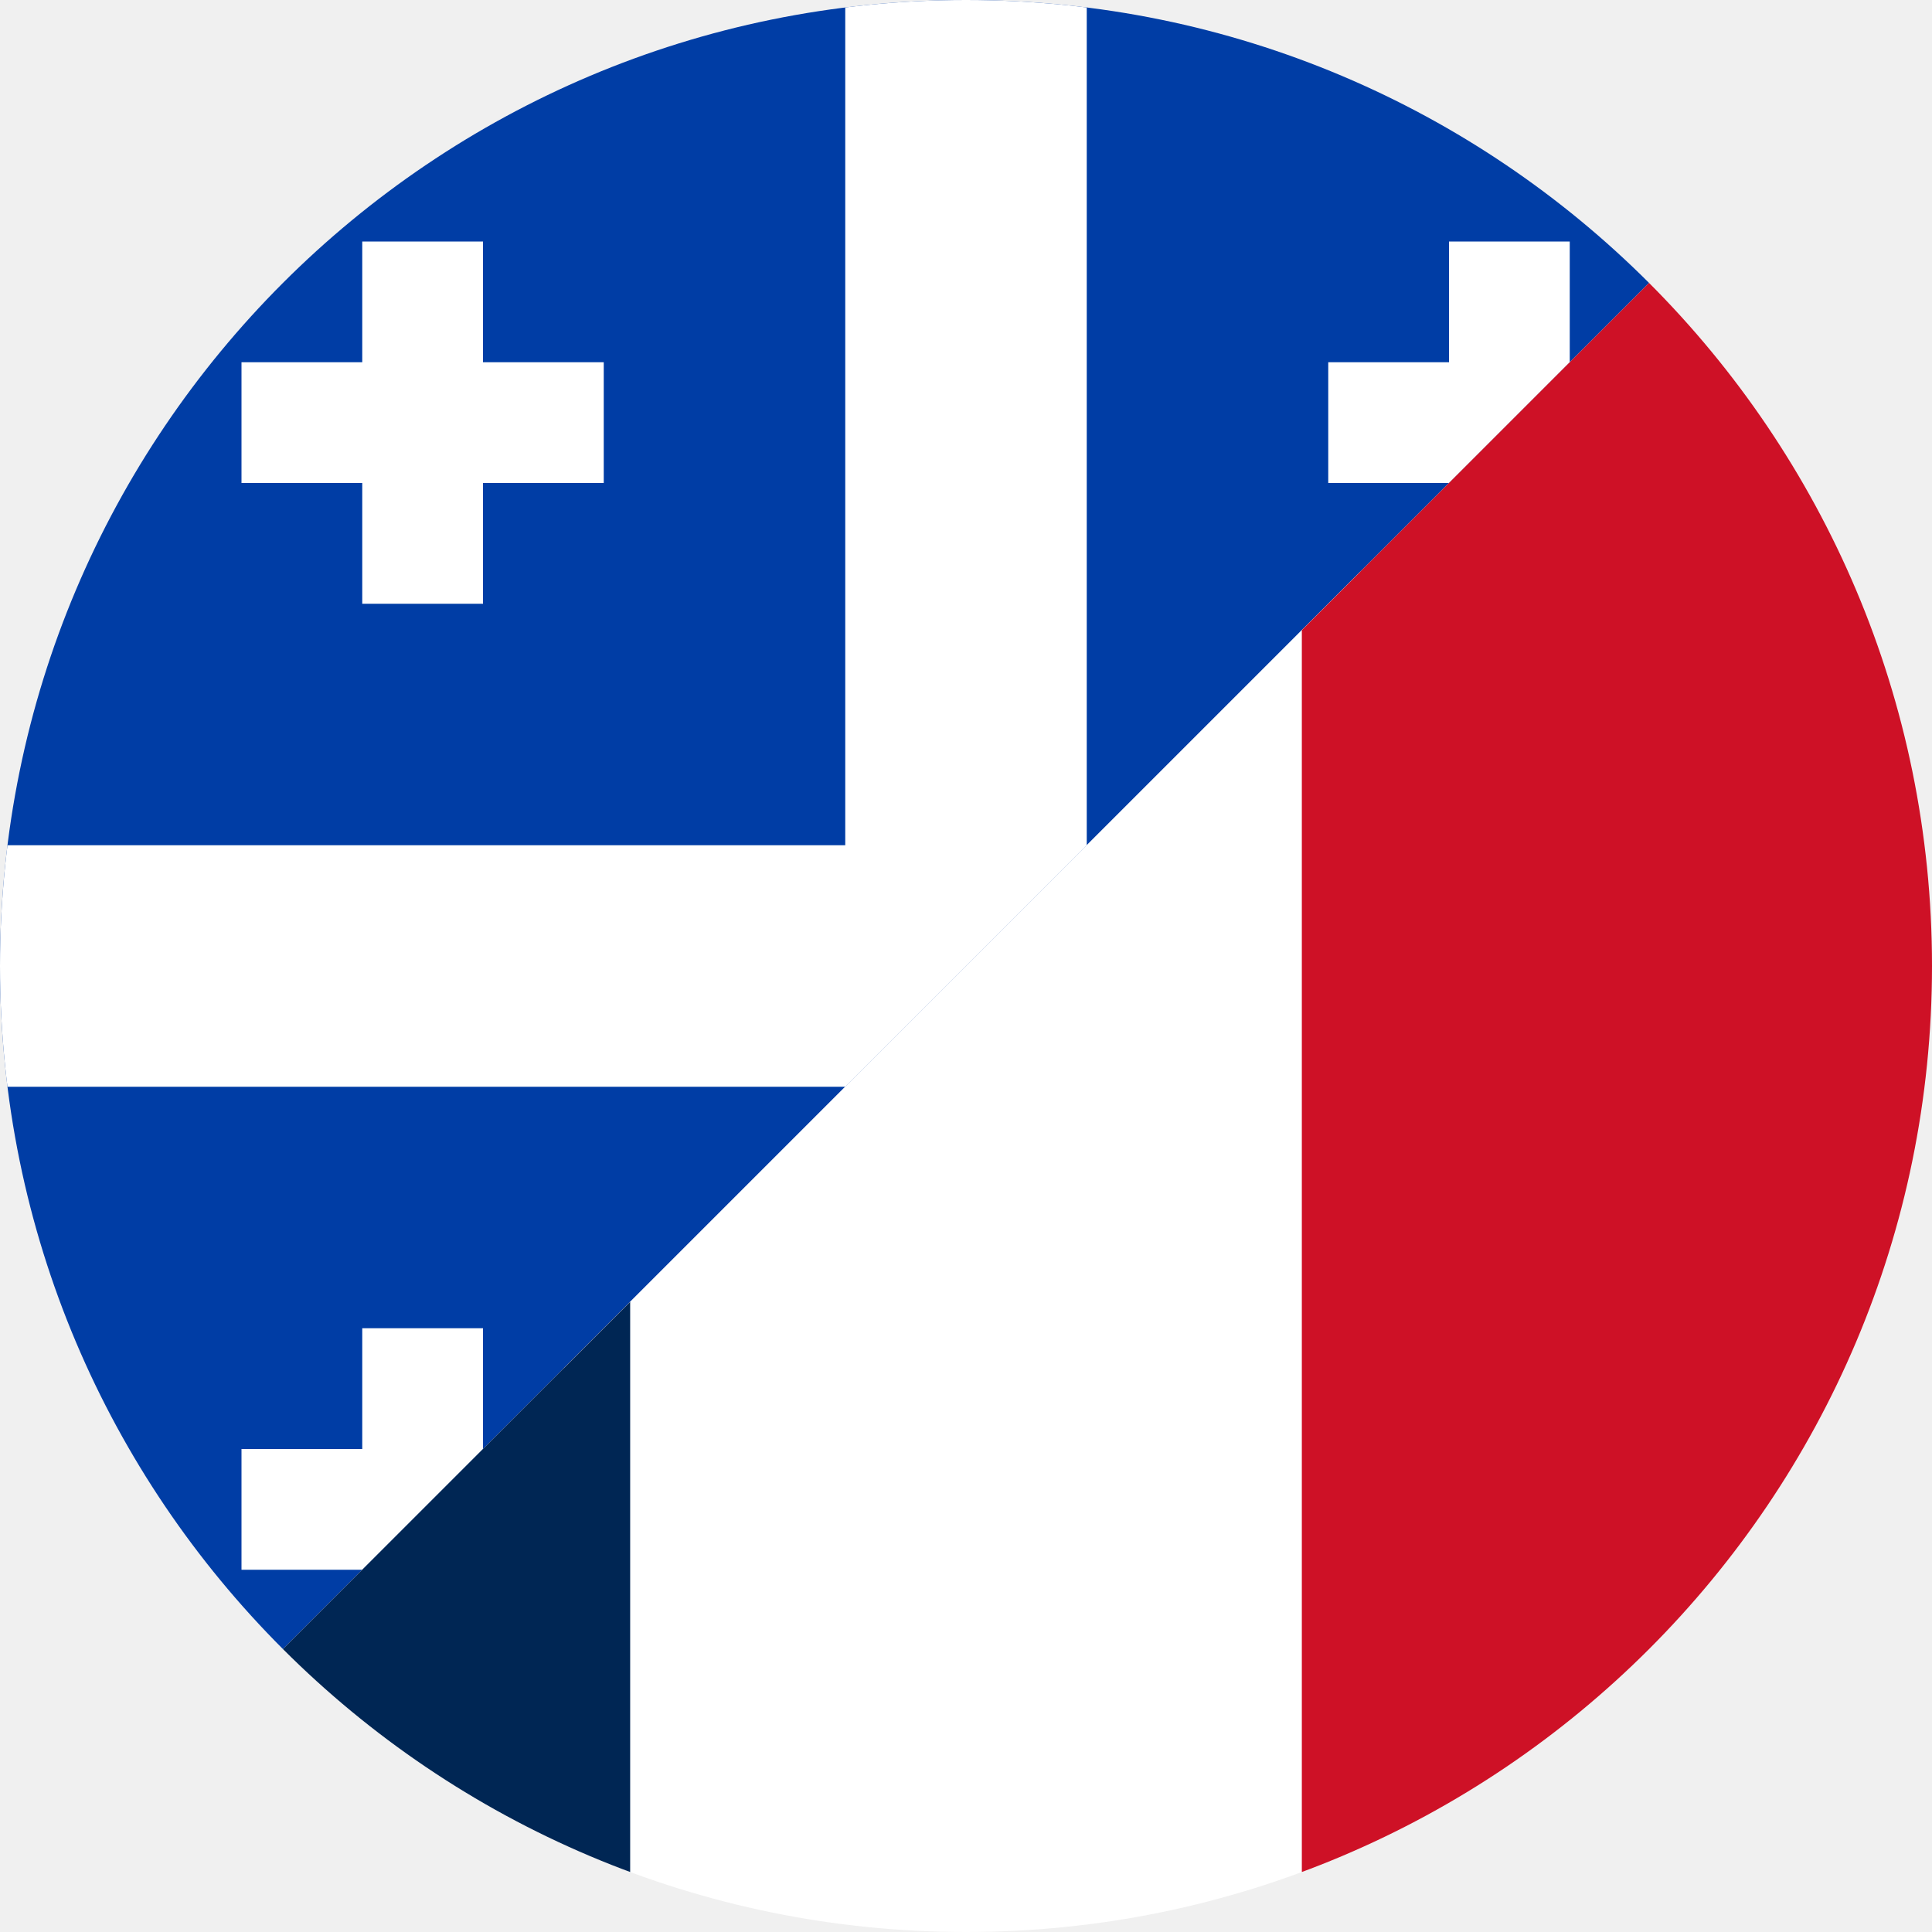
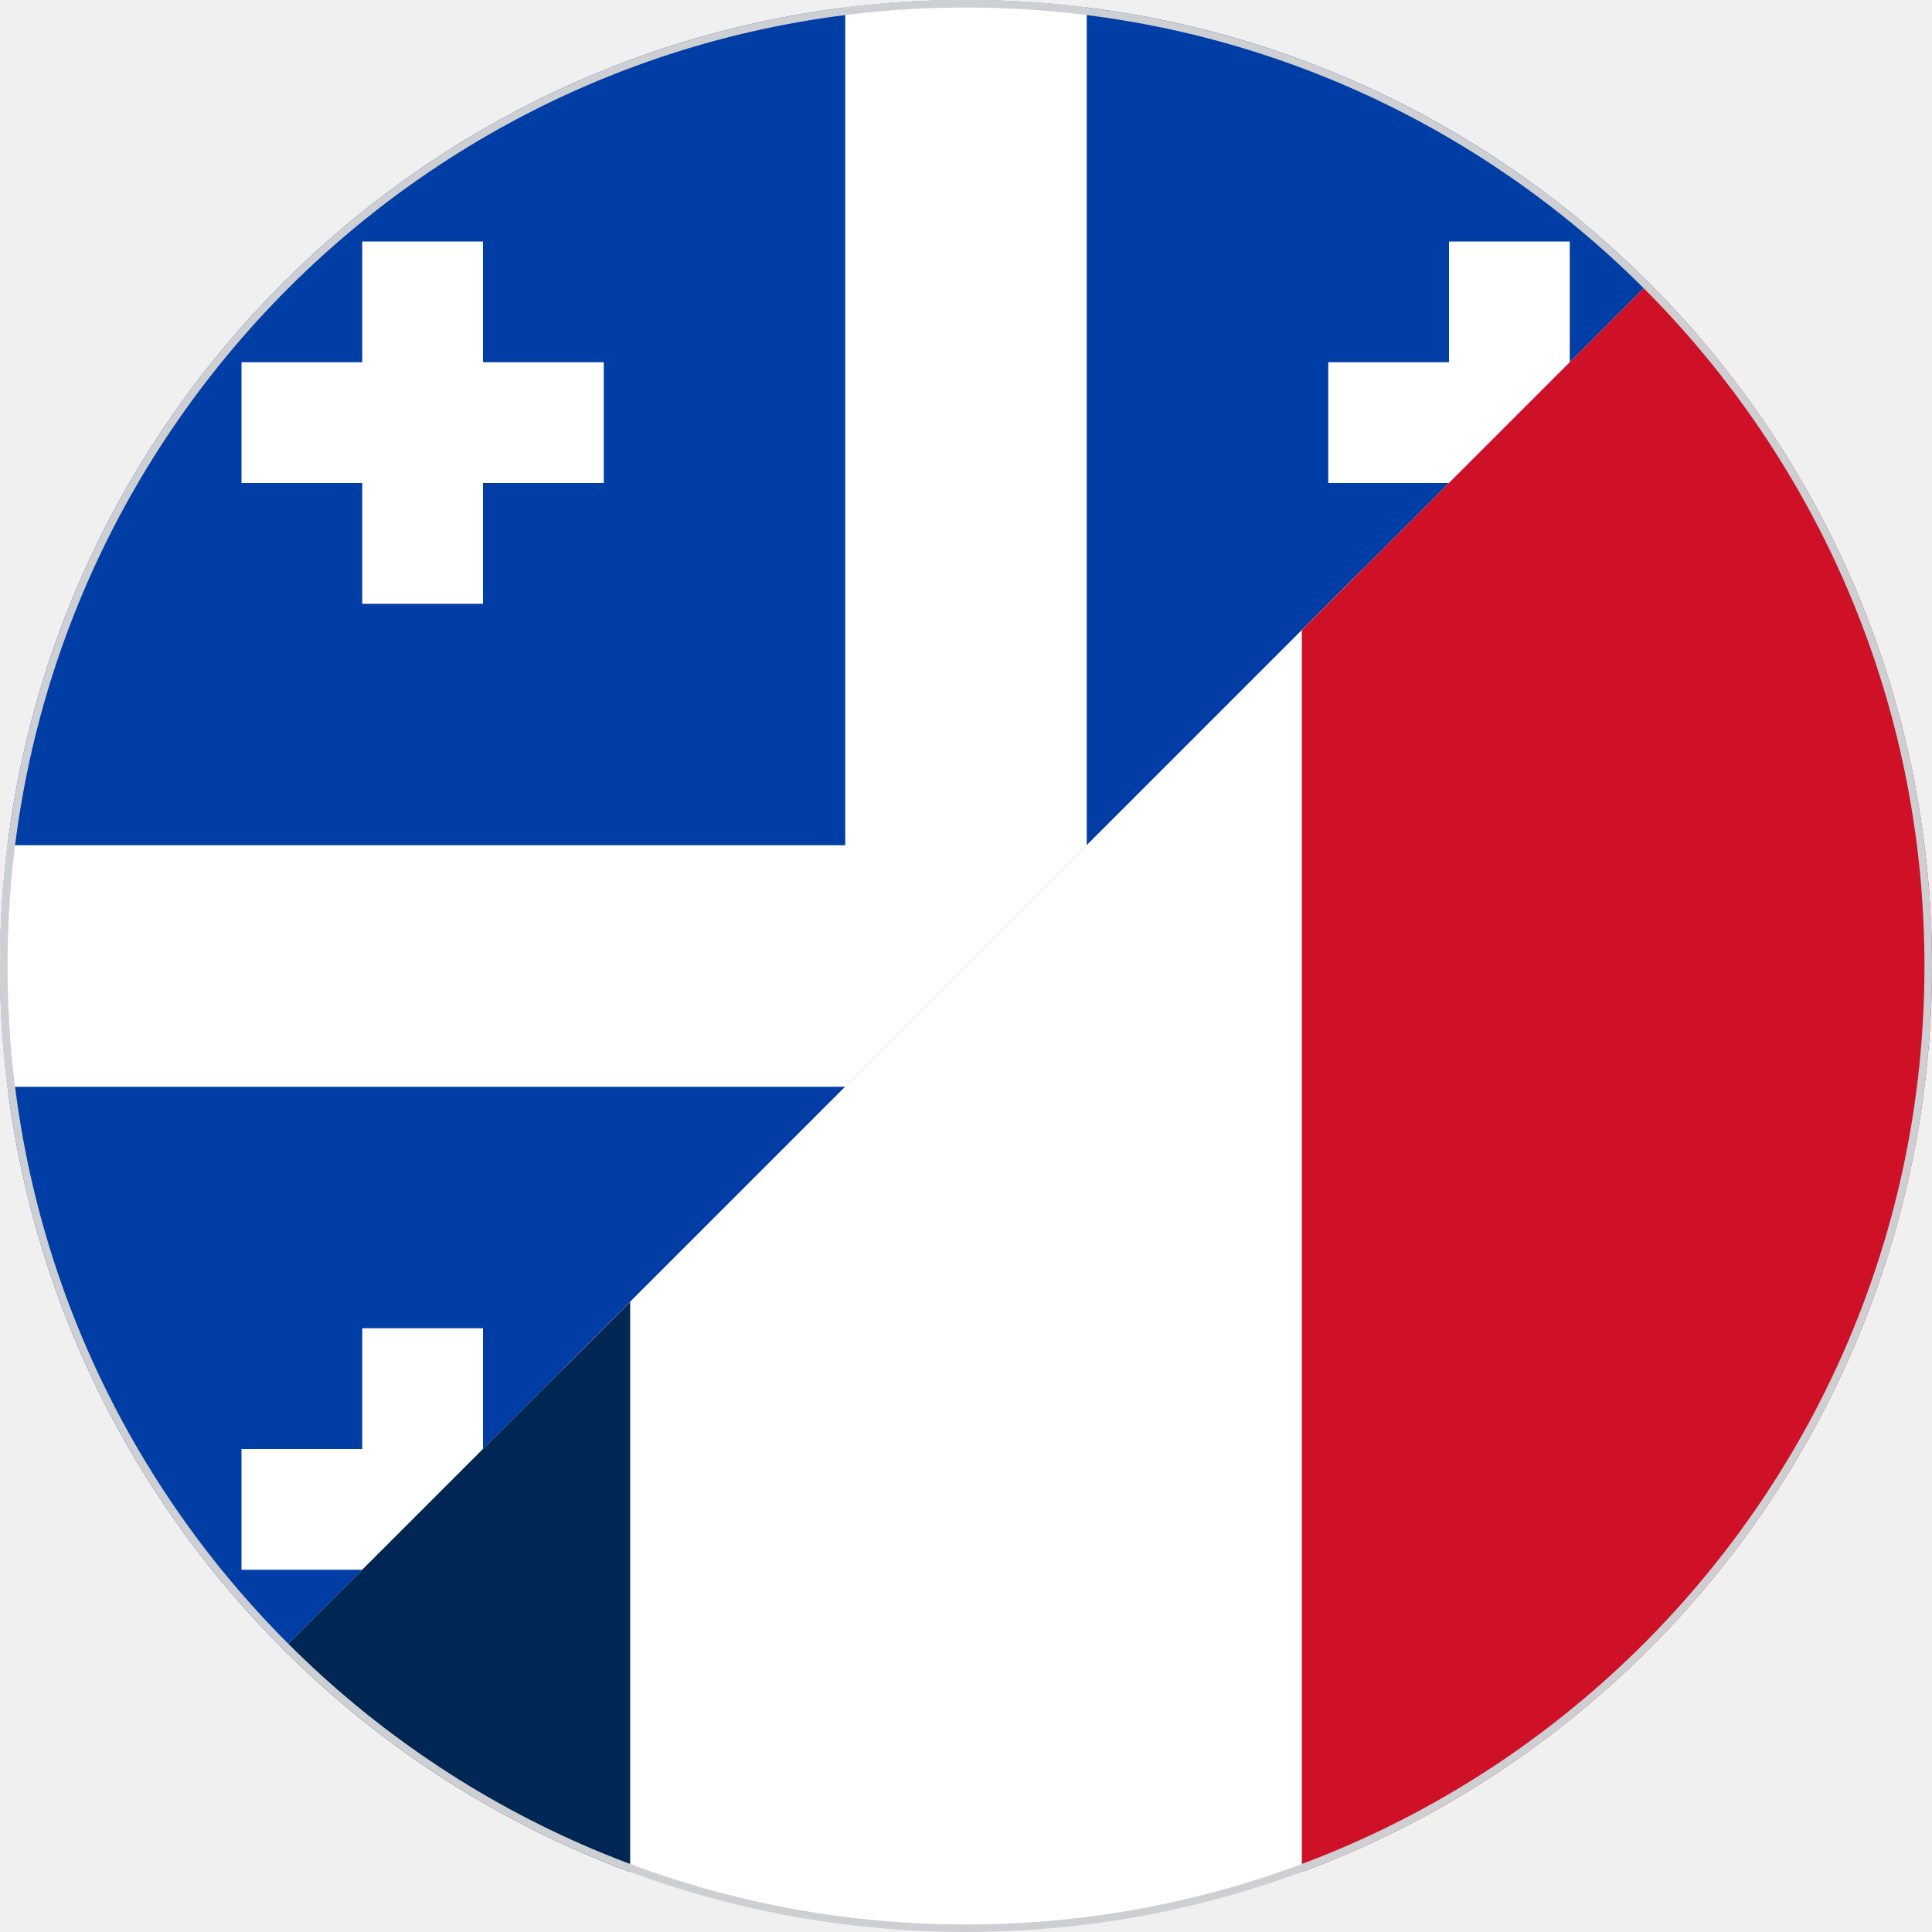
<svg xmlns="http://www.w3.org/2000/svg" width="512" height="512" viewBox="0 0 512 512">
  <defs>
    <clipPath id="c">
      <circle cx="256" cy="256" r="256" />
    </clipPath>
    <clipPath id="tl">
      <polygon points="0,0 512,0 0,512" />
    </clipPath>
    <clipPath id="br">
      <polygon points="512,0 512,512 0,512" />
    </clipPath>
  </defs>
  <g clip-path="url(#c)">
    <g clip-path="url(#tl)">
      <path fill="#003DA5" d="M0 0h512v512H0z" />
      <path fill="#FFFFFF" d="M512 288v-64H288V0h-64v224H0v64h224v224h64V288z" />
      <path fill="#FFFFFF" d="M128 384h32v32h-32v32H96v-32H64v-32h32v-32h32zm288 0h32v32h-32v32h-32v-32h-32v-32h32v-32h32zM128 64v32h32v32h-32v32H96v-32H64V96h32V64zm288 32h32v32h-32v32h-32v-32h-32V96h32V64h32z" />
    </g>
    <g clip-path="url(#br)">
      <path fill="#FFF" d="M167 0h178l25.9 252.3L345 512H167l-29.8-253.4z" />
      <path fill="#002654" d="M0 0h167v512H0z" />
      <path fill="#CE1126" d="M345 0h167v512H345z" />
    </g>
+     <circle cx="256" cy="256" r="256" fill="none" stroke="#cdcfd3" stroke-width="4" />
  </g>
</svg>
